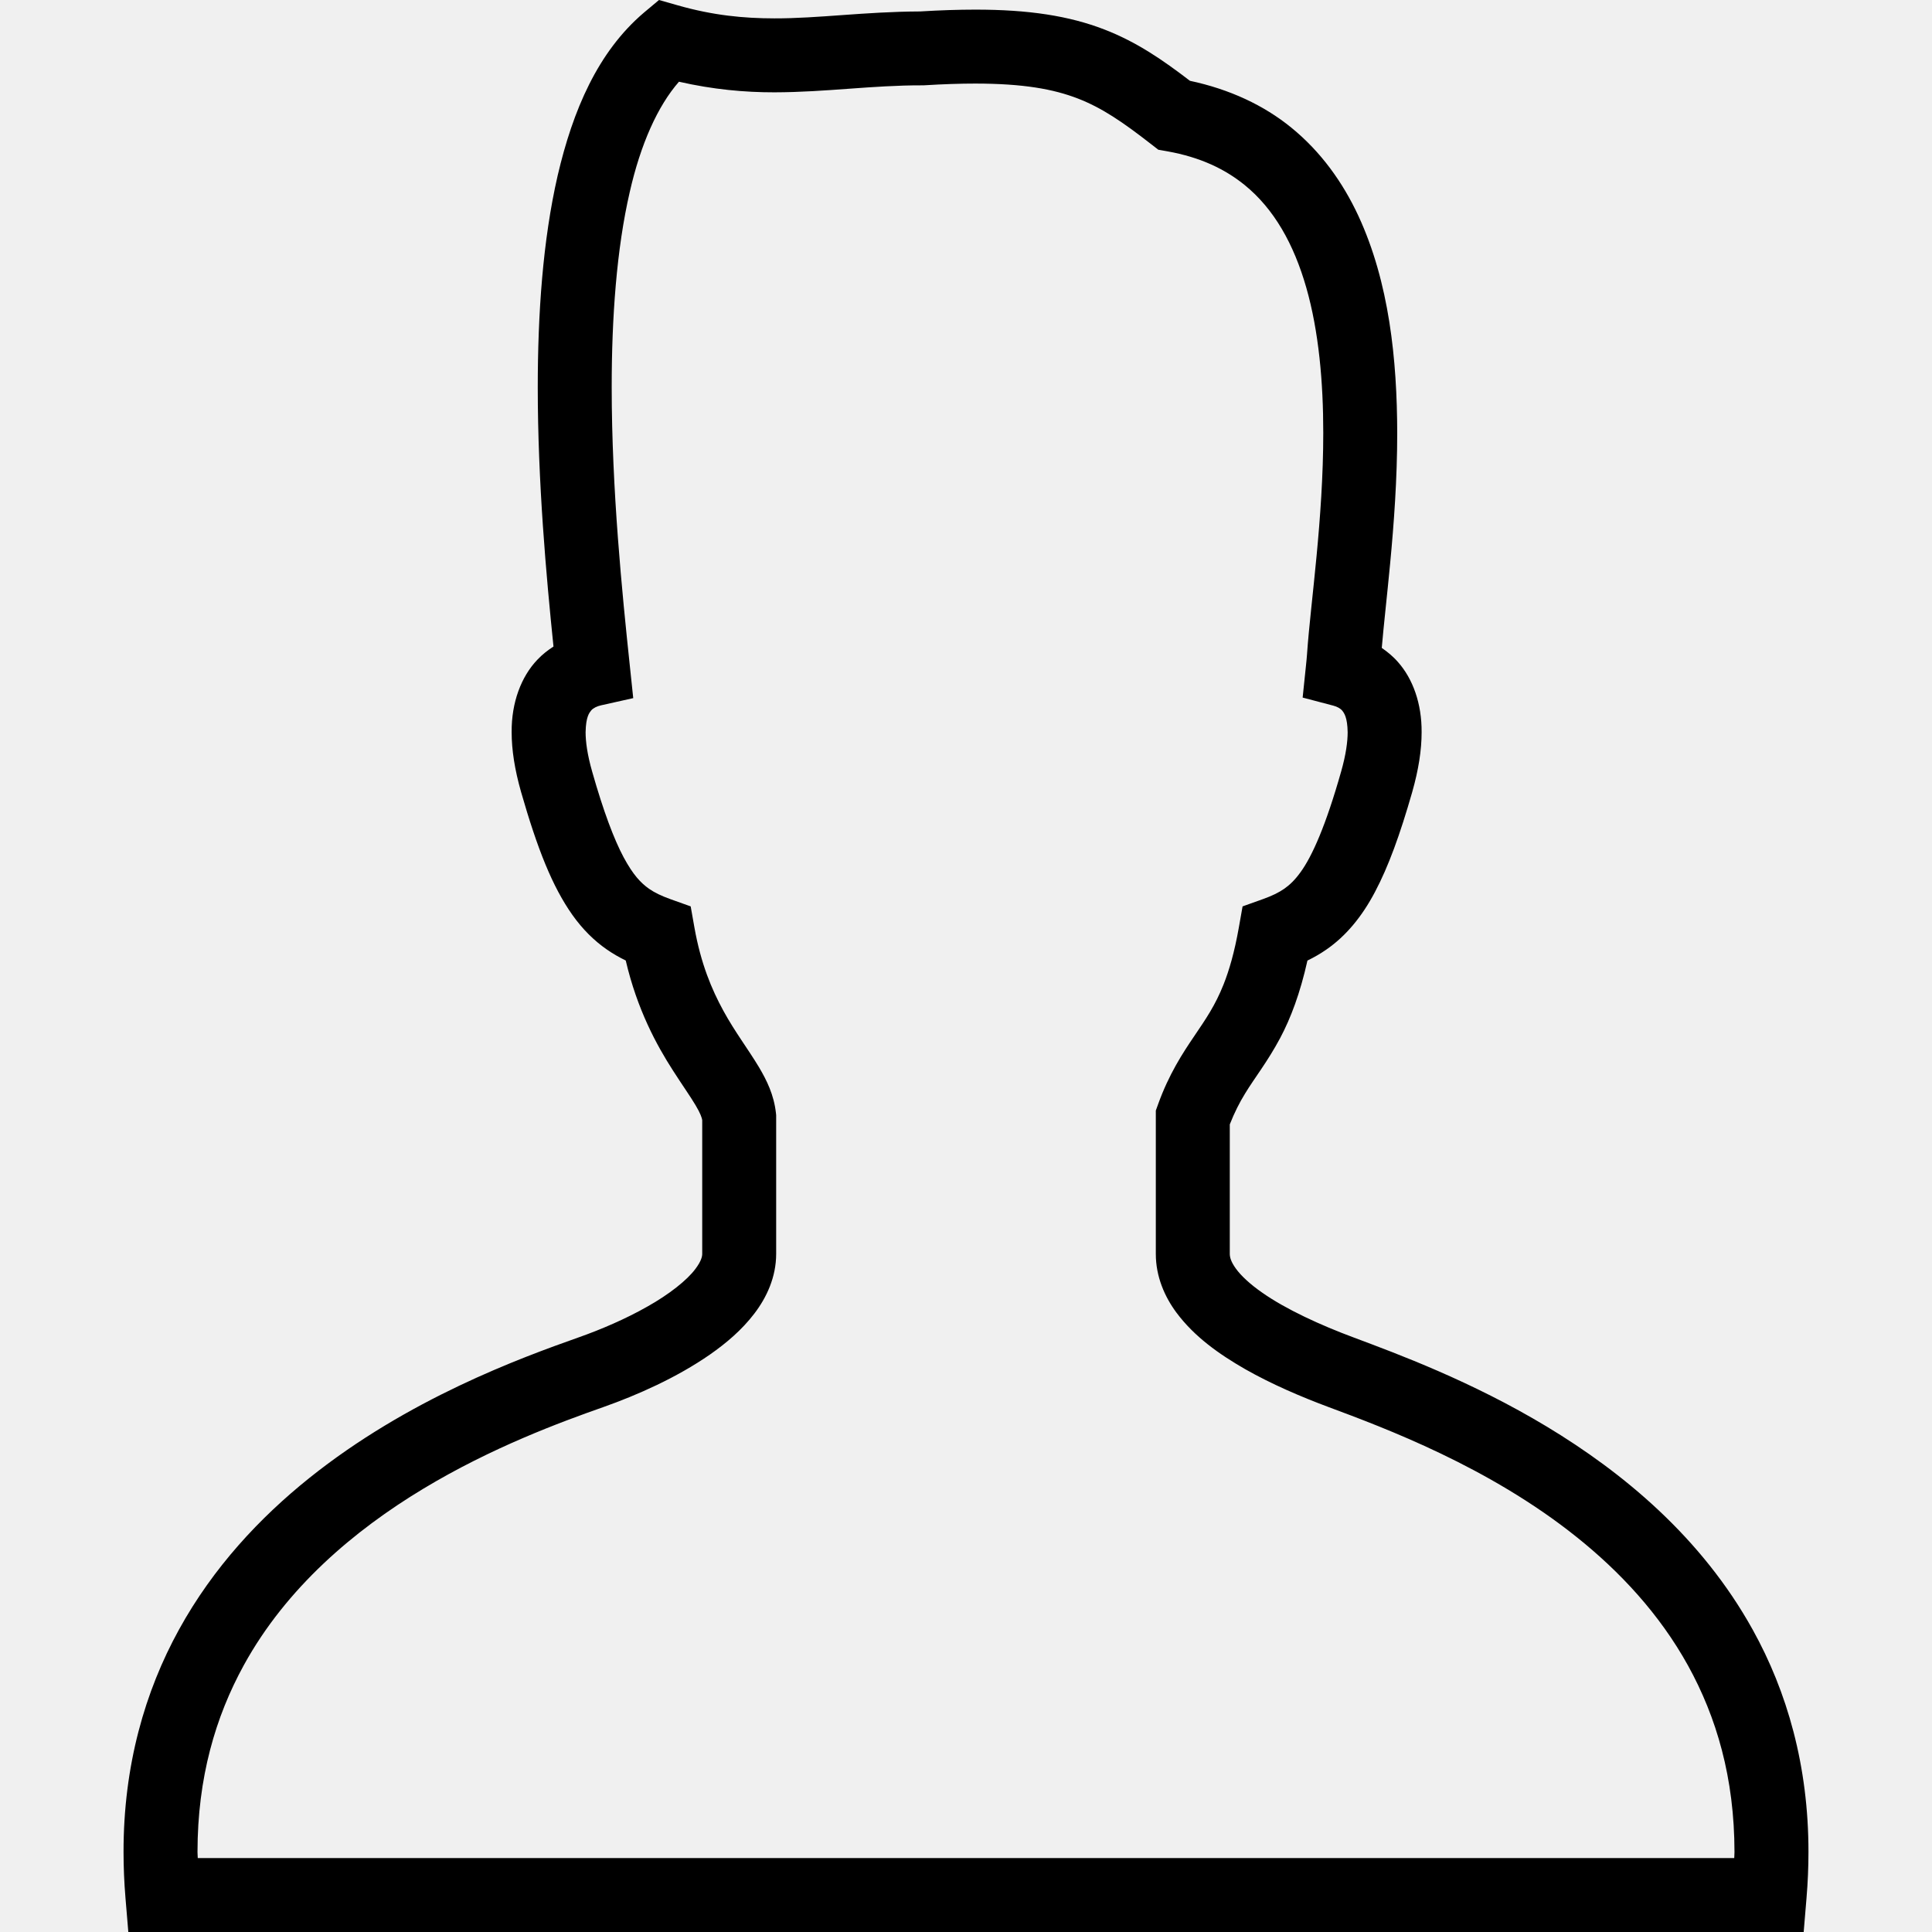
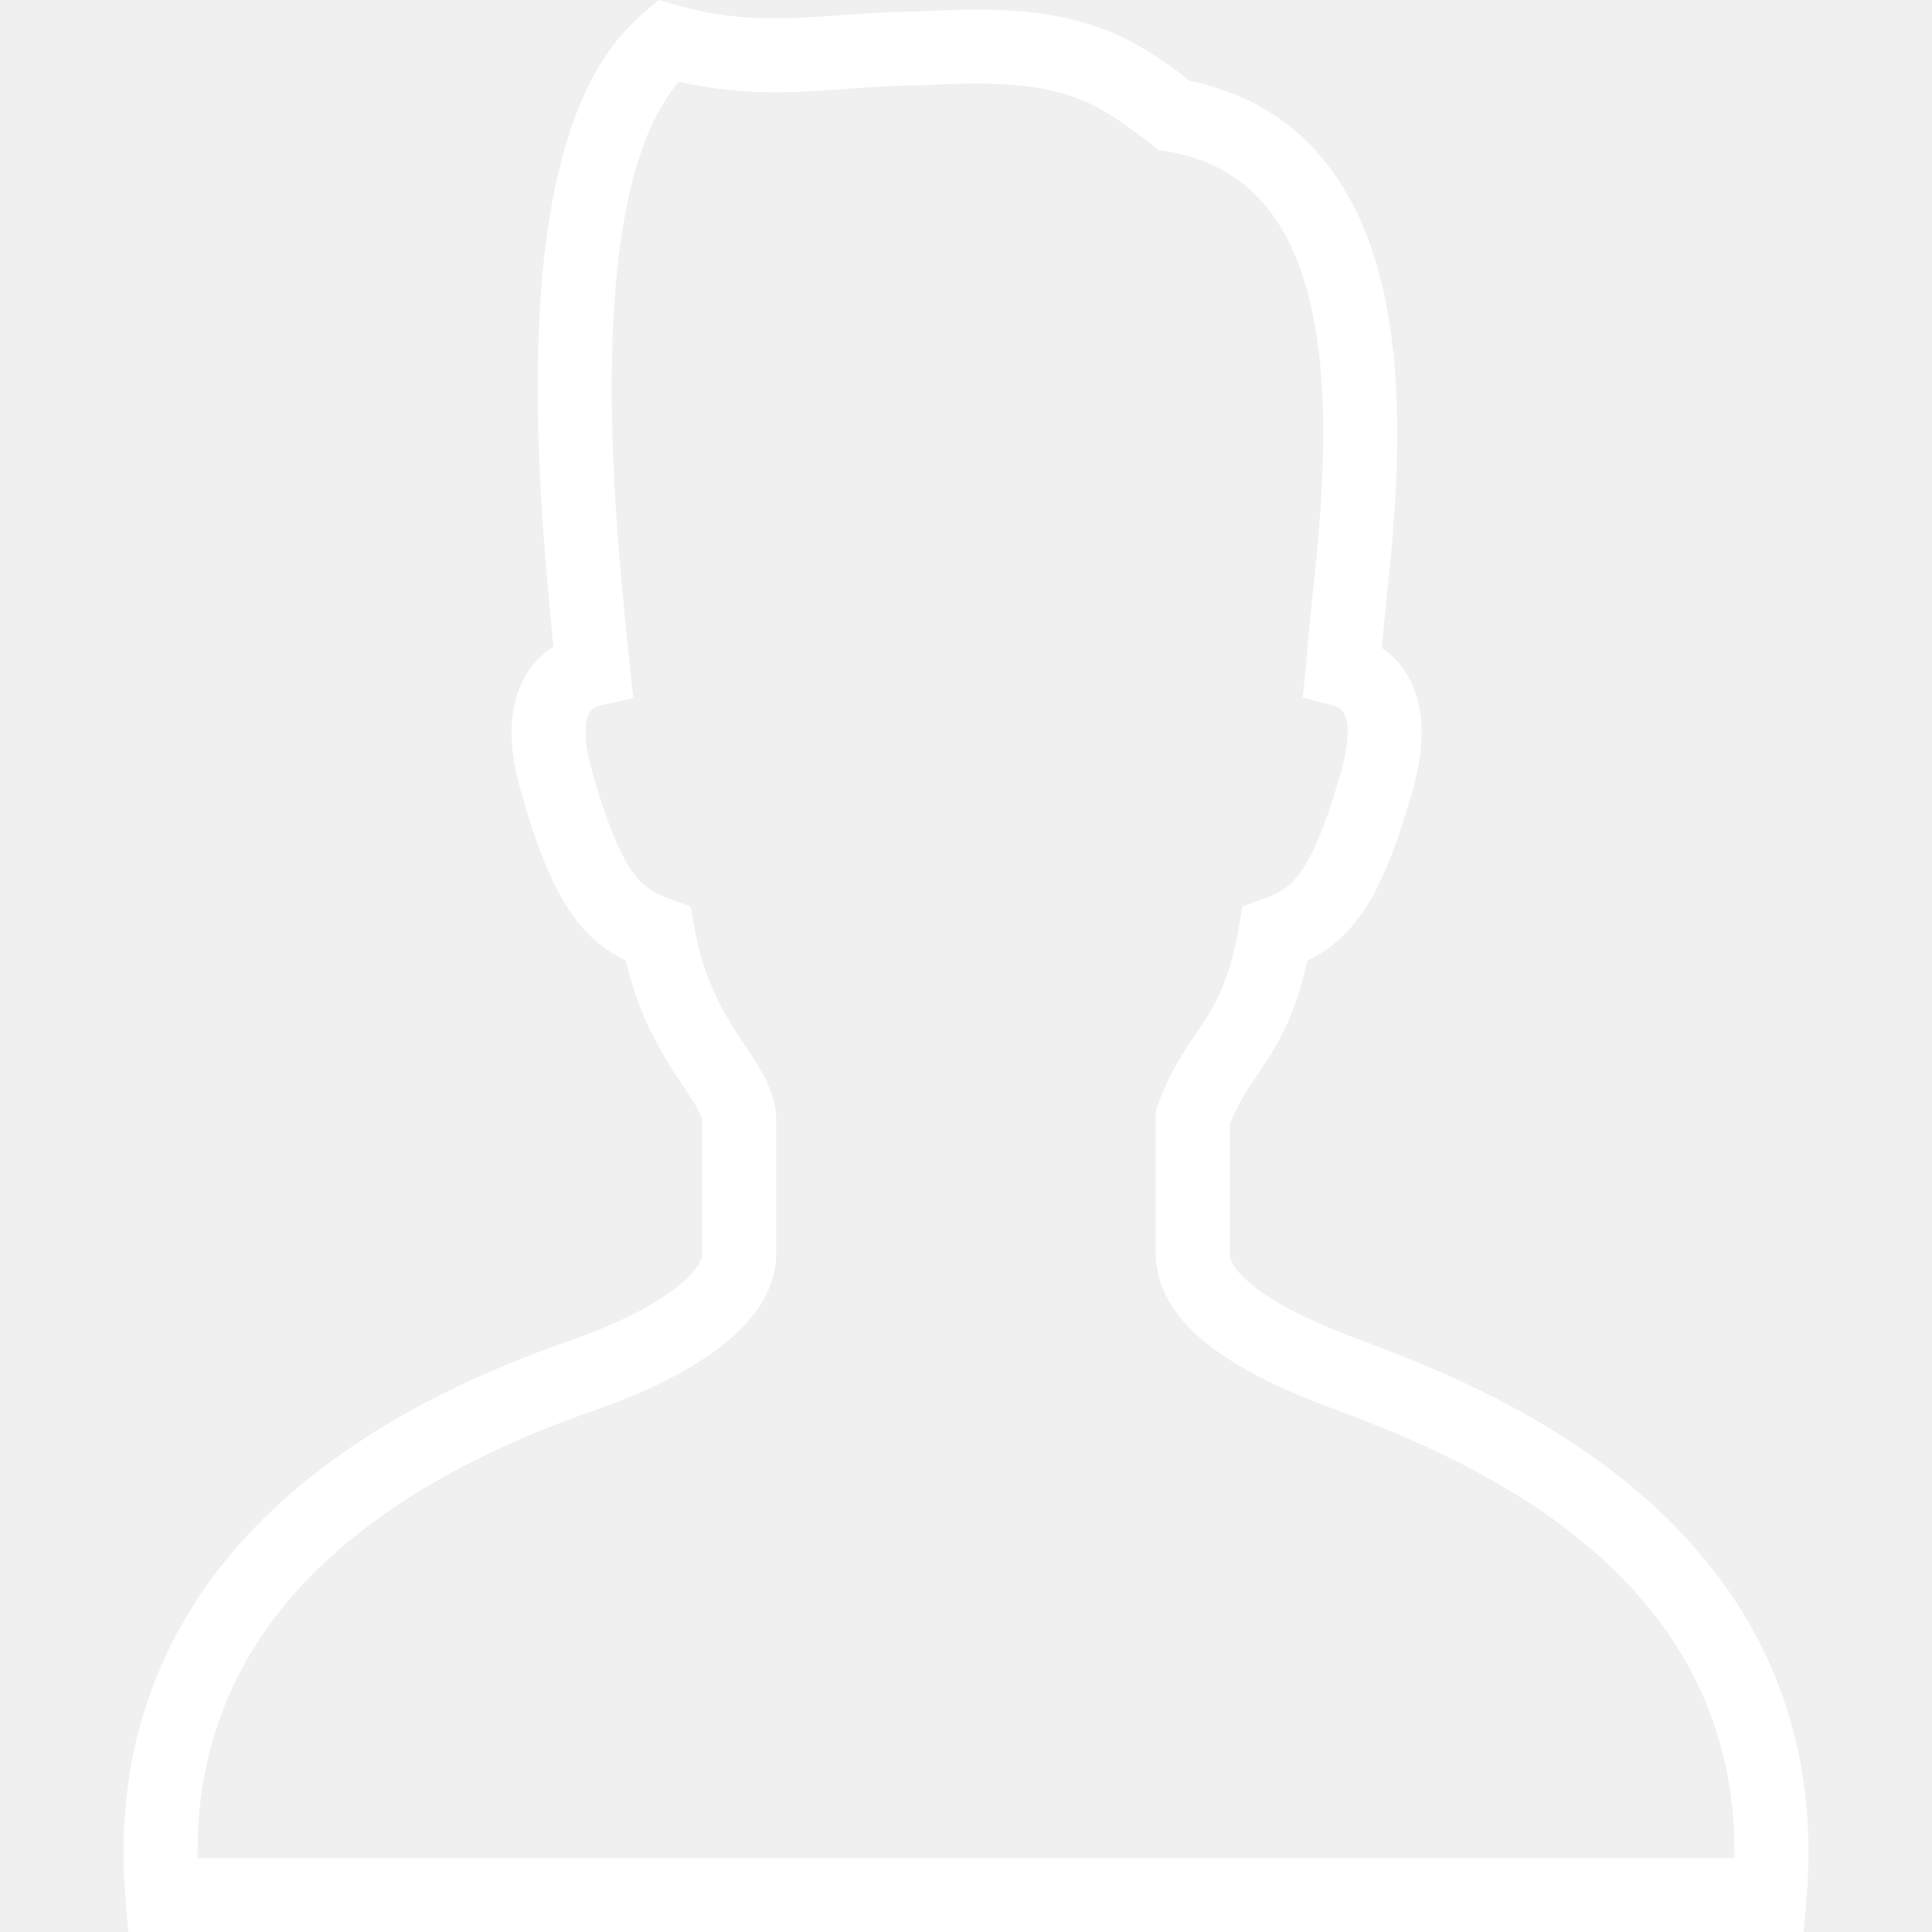
<svg xmlns="http://www.w3.org/2000/svg" height="800px" width="800px" version="1.1" id="_x32_" viewBox="0 0 512 512" xml:space="preserve">
  <style type="text/css">
- 	.st0{fill:#000000;}
+ 	.st0{fill:#FFFFFF;}
</style>
  <g>
    <path class="st0" d="M464.496,431.904c-13.636-24.598-34.497-41.724-54.571-53.835c-20.086-12.104-39.685-19.308-51.156-23.611   c-8.74-3.246-17.968-7.456-24.307-11.92c-3.174-2.204-5.578-4.463-6.91-6.3c-1.363-1.883-1.635-3.04-1.646-3.958   c0-8.743,0-19.675,0-34.305c1.263-3.193,2.584-5.796,4.076-8.215c2.527-4.15,5.892-8.344,9.268-14.653   c2.802-5.26,5.302-11.882,7.235-20.548c1.7-0.827,3.395-1.784,5.048-2.94c5.068-3.499,9.356-8.598,12.862-15.266   c3.545-6.699,6.604-15.098,9.865-26.474l-0.027,0.076l0.027-0.084c1.677-5.902,2.481-11.086,2.484-15.802   c0.058-7.579-2.312-14.148-6.232-18.582c-1.366-1.569-2.844-2.756-4.329-3.782c0.494-5.834,1.385-13.574,2.231-22.5   c0.98-10.358,1.864-22.202,1.864-34.467c-0.038-19.408-2.105-39.902-10.316-57.587c-4.115-8.82-9.887-16.934-17.769-23.342   c-7.262-5.918-16.33-10.16-26.849-12.395c-7.139-5.474-14.052-10.266-22.669-13.597c-9.302-3.605-20.039-5.274-34.222-5.266   c-4.475,0-9.317,0.16-14.615,0.482C229.032,3.1,216.909,4.9,205.203,4.869c-8.165-0.008-16.223-0.789-25.559-3.446L174.642,0   l-3.985,3.338c-12.261,10.412-18.842,25.93-22.868,43.171c-3.978,17.318-5.267,36.786-5.279,56.087   c0.004,25.188,2.255,50.069,4.169,68.742c-1.459,0.949-2.909,2.044-4.284,3.506c-4.226,4.426-6.875,11.27-6.802,19.209   c0.004,4.708,0.808,9.891,2.484,15.786l0.008,0.031c4.356,15.158,8.295,25.088,13.624,32.621c2.656,3.744,5.742,6.806,9.095,9.126   c1.646,1.148,3.33,2.098,5.022,2.924c3.035,12.969,8.146,22.37,12.529,29.176c2.465,3.851,4.643,6.913,5.99,9.202   c1.29,2.144,1.673,3.369,1.75,3.928c0,15.228,0,26.451,0,35.431c0.004,0.713-0.276,1.968-1.792,3.982   c-2.197,2.978-6.99,6.775-12.735,9.991c-5.735,3.269-12.361,6.102-18.16,8.146c-15.614,5.528-45.239,16.315-71.468,37.315   c-13.114,10.511-25.425,23.665-34.478,40.094C38.405,448.22,32.72,467.91,32.74,490.794c0,3.973,0.169,8.054,0.517,12.226   l0.75,8.98h443.986l0.75-8.98c0.348-4.164,0.517-8.23,0.517-12.203C479.279,467.941,473.579,448.28,464.496,431.904z    M459.592,492.401H52.408c-0.008-0.528-0.069-1.087-0.069-1.607c0.015-19.684,4.754-35.814,12.291-49.534   c11.289-20.533,29.242-35.692,47.474-46.686c18.217-10.994,36.453-17.692,47.818-21.696c8.954-3.169,19.354-7.756,28.212-13.903   c4.429-3.093,8.506-6.577,11.782-10.871c3.235-4.241,5.773-9.623,5.776-15.825c0-9.149,0-20.579,0-36.258v-0.505l-0.054-0.506   c-0.532-4.9-2.48-8.766-4.444-12.096c-3.013-5.023-6.4-9.394-9.497-15.059c-3.085-5.643-5.96-12.456-7.667-22.049l-0.992-5.604   l-5.359-1.914c-2.45-0.88-4.203-1.73-5.681-2.756c-2.174-1.546-4.187-3.613-6.744-8.368c-2.519-4.723-5.286-11.996-8.322-22.669   v-0.007c-1.305-4.548-1.742-7.993-1.742-10.435c0.077-4.196,1.01-5.183,1.516-5.819c0.543-0.612,1.512-1.079,2.587-1.317   l8.521-1.906l-0.915-8.682c-2.01-19.048-4.792-46.532-4.792-73.734c-0.008-18.382,1.297-36.626,4.777-51.685   c2.887-12.717,7.415-22.822,13.05-29.253c9.053,2.066,17.436,2.817,25.268,2.81c13.815-0.03,25.881-1.884,39.167-1.853h0.314   l0.333-0.015c4.98-0.306,9.436-0.452,13.436-0.452c12.754,0.007,20.705,1.462,27.159,3.95c6.446,2.488,11.966,6.278,19.43,12.089   l1.922,1.492l2.392,0.421c8.754,1.569,15.239,4.686,20.472,8.919c7.798,6.323,13.049,15.656,16.361,27.232   c3.3,11.53,4.501,25.05,4.49,38.486c0.004,11.316-0.822,22.569-1.776,32.622c-0.953,10.067-2.025,18.848-2.504,25.708h0.004   c-0.088,1.218-0.195,2.266-0.318,3.446l-0.869,8.352l8.119,2.136c1.037,0.275,1.856,0.72,2.377,1.332   c0.486,0.636,1.37,1.738,1.432,5.735c0,2.434-0.436,5.872-1.726,10.396l-0.008,0.024c-4.038,14.255-7.655,22.385-10.729,26.619   c-1.543,2.136-2.867,3.384-4.345,4.425c-1.478,1.026-3.231,1.876-5.68,2.756l-5.359,1.914l-0.992,5.604   c-1.168,6.606-2.572,11.369-4.054,15.105c-2.236,5.589-4.636,9.049-7.729,13.62c-3.062,4.509-6.752,10.121-9.635,18.168   l-0.582,1.608v1.714c0,15.679,0,27.109,0,36.258c-0.011,5.987,2.328,11.354,5.459,15.573c4.75,6.376,11.242,10.986,18.259,15.013   c7.032,3.989,14.684,7.258,21.876,9.952c15.212,5.658,42.64,15.902,65.836,34.444c11.592,9.256,22.06,20.487,29.613,34.137   c7.545,13.673,12.295,29.751,12.31,49.419C459.661,491.329,459.6,491.88,459.592,492.401z" />
  </g>
</svg>
